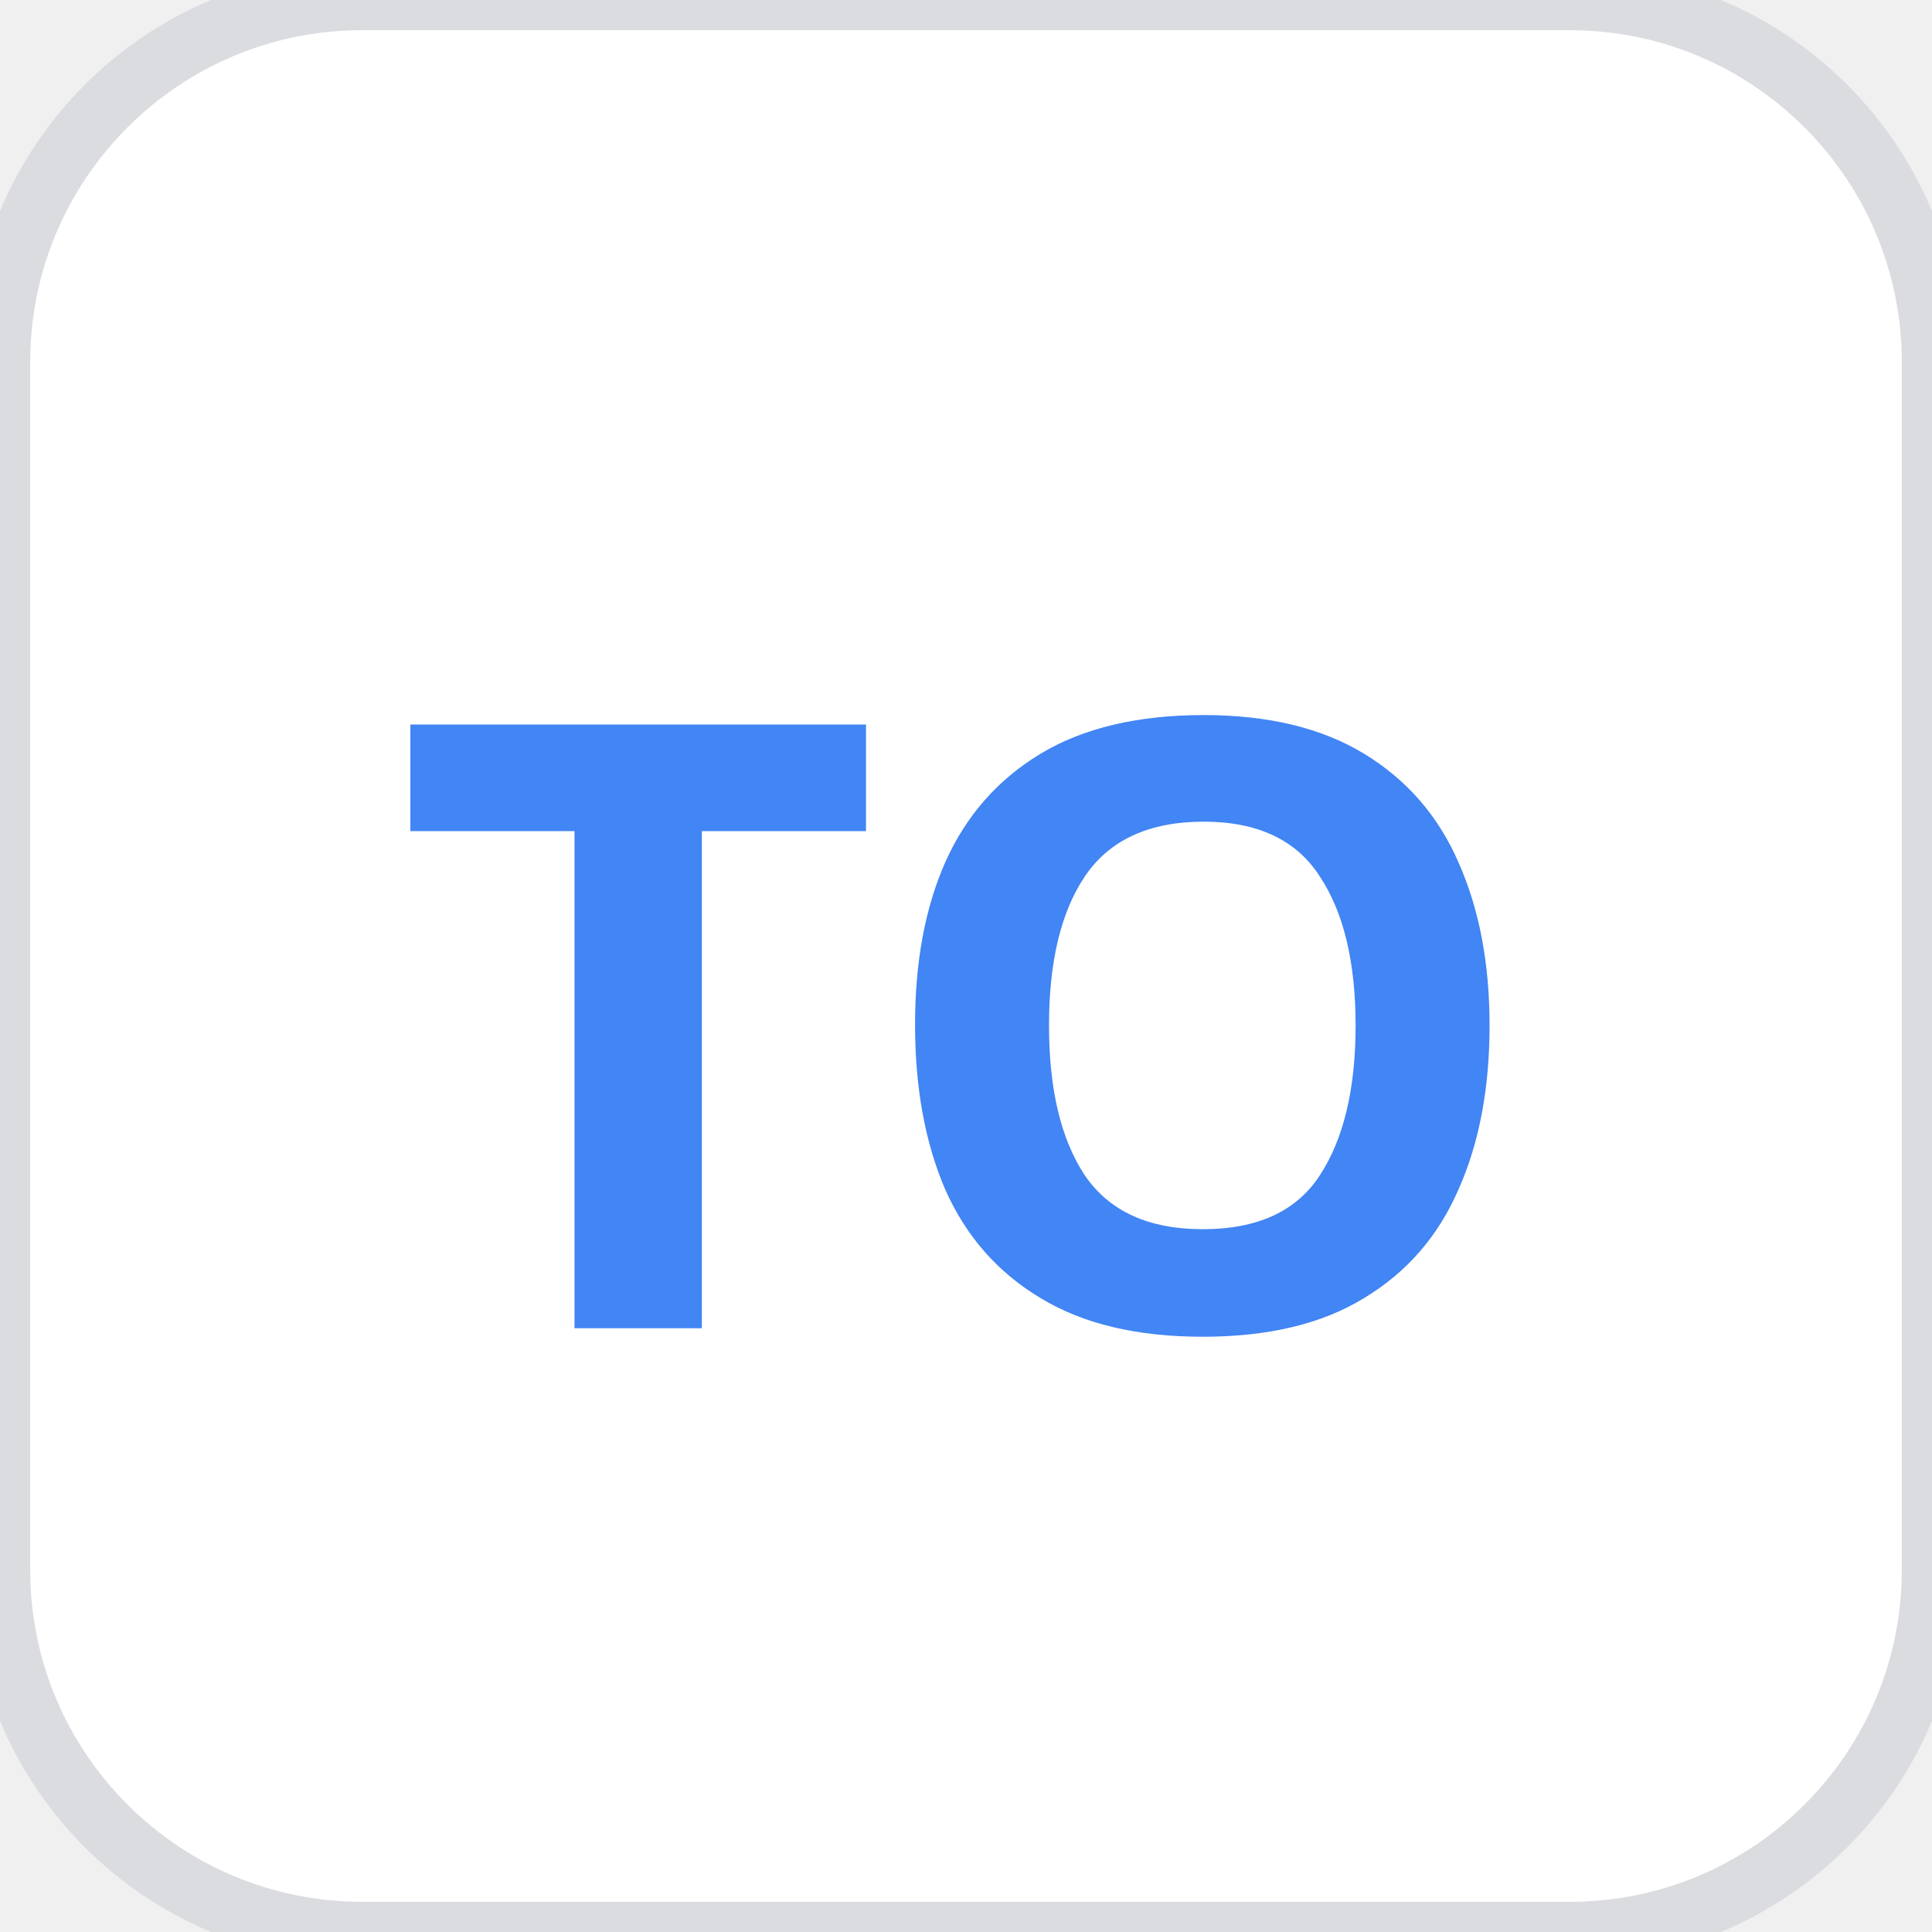
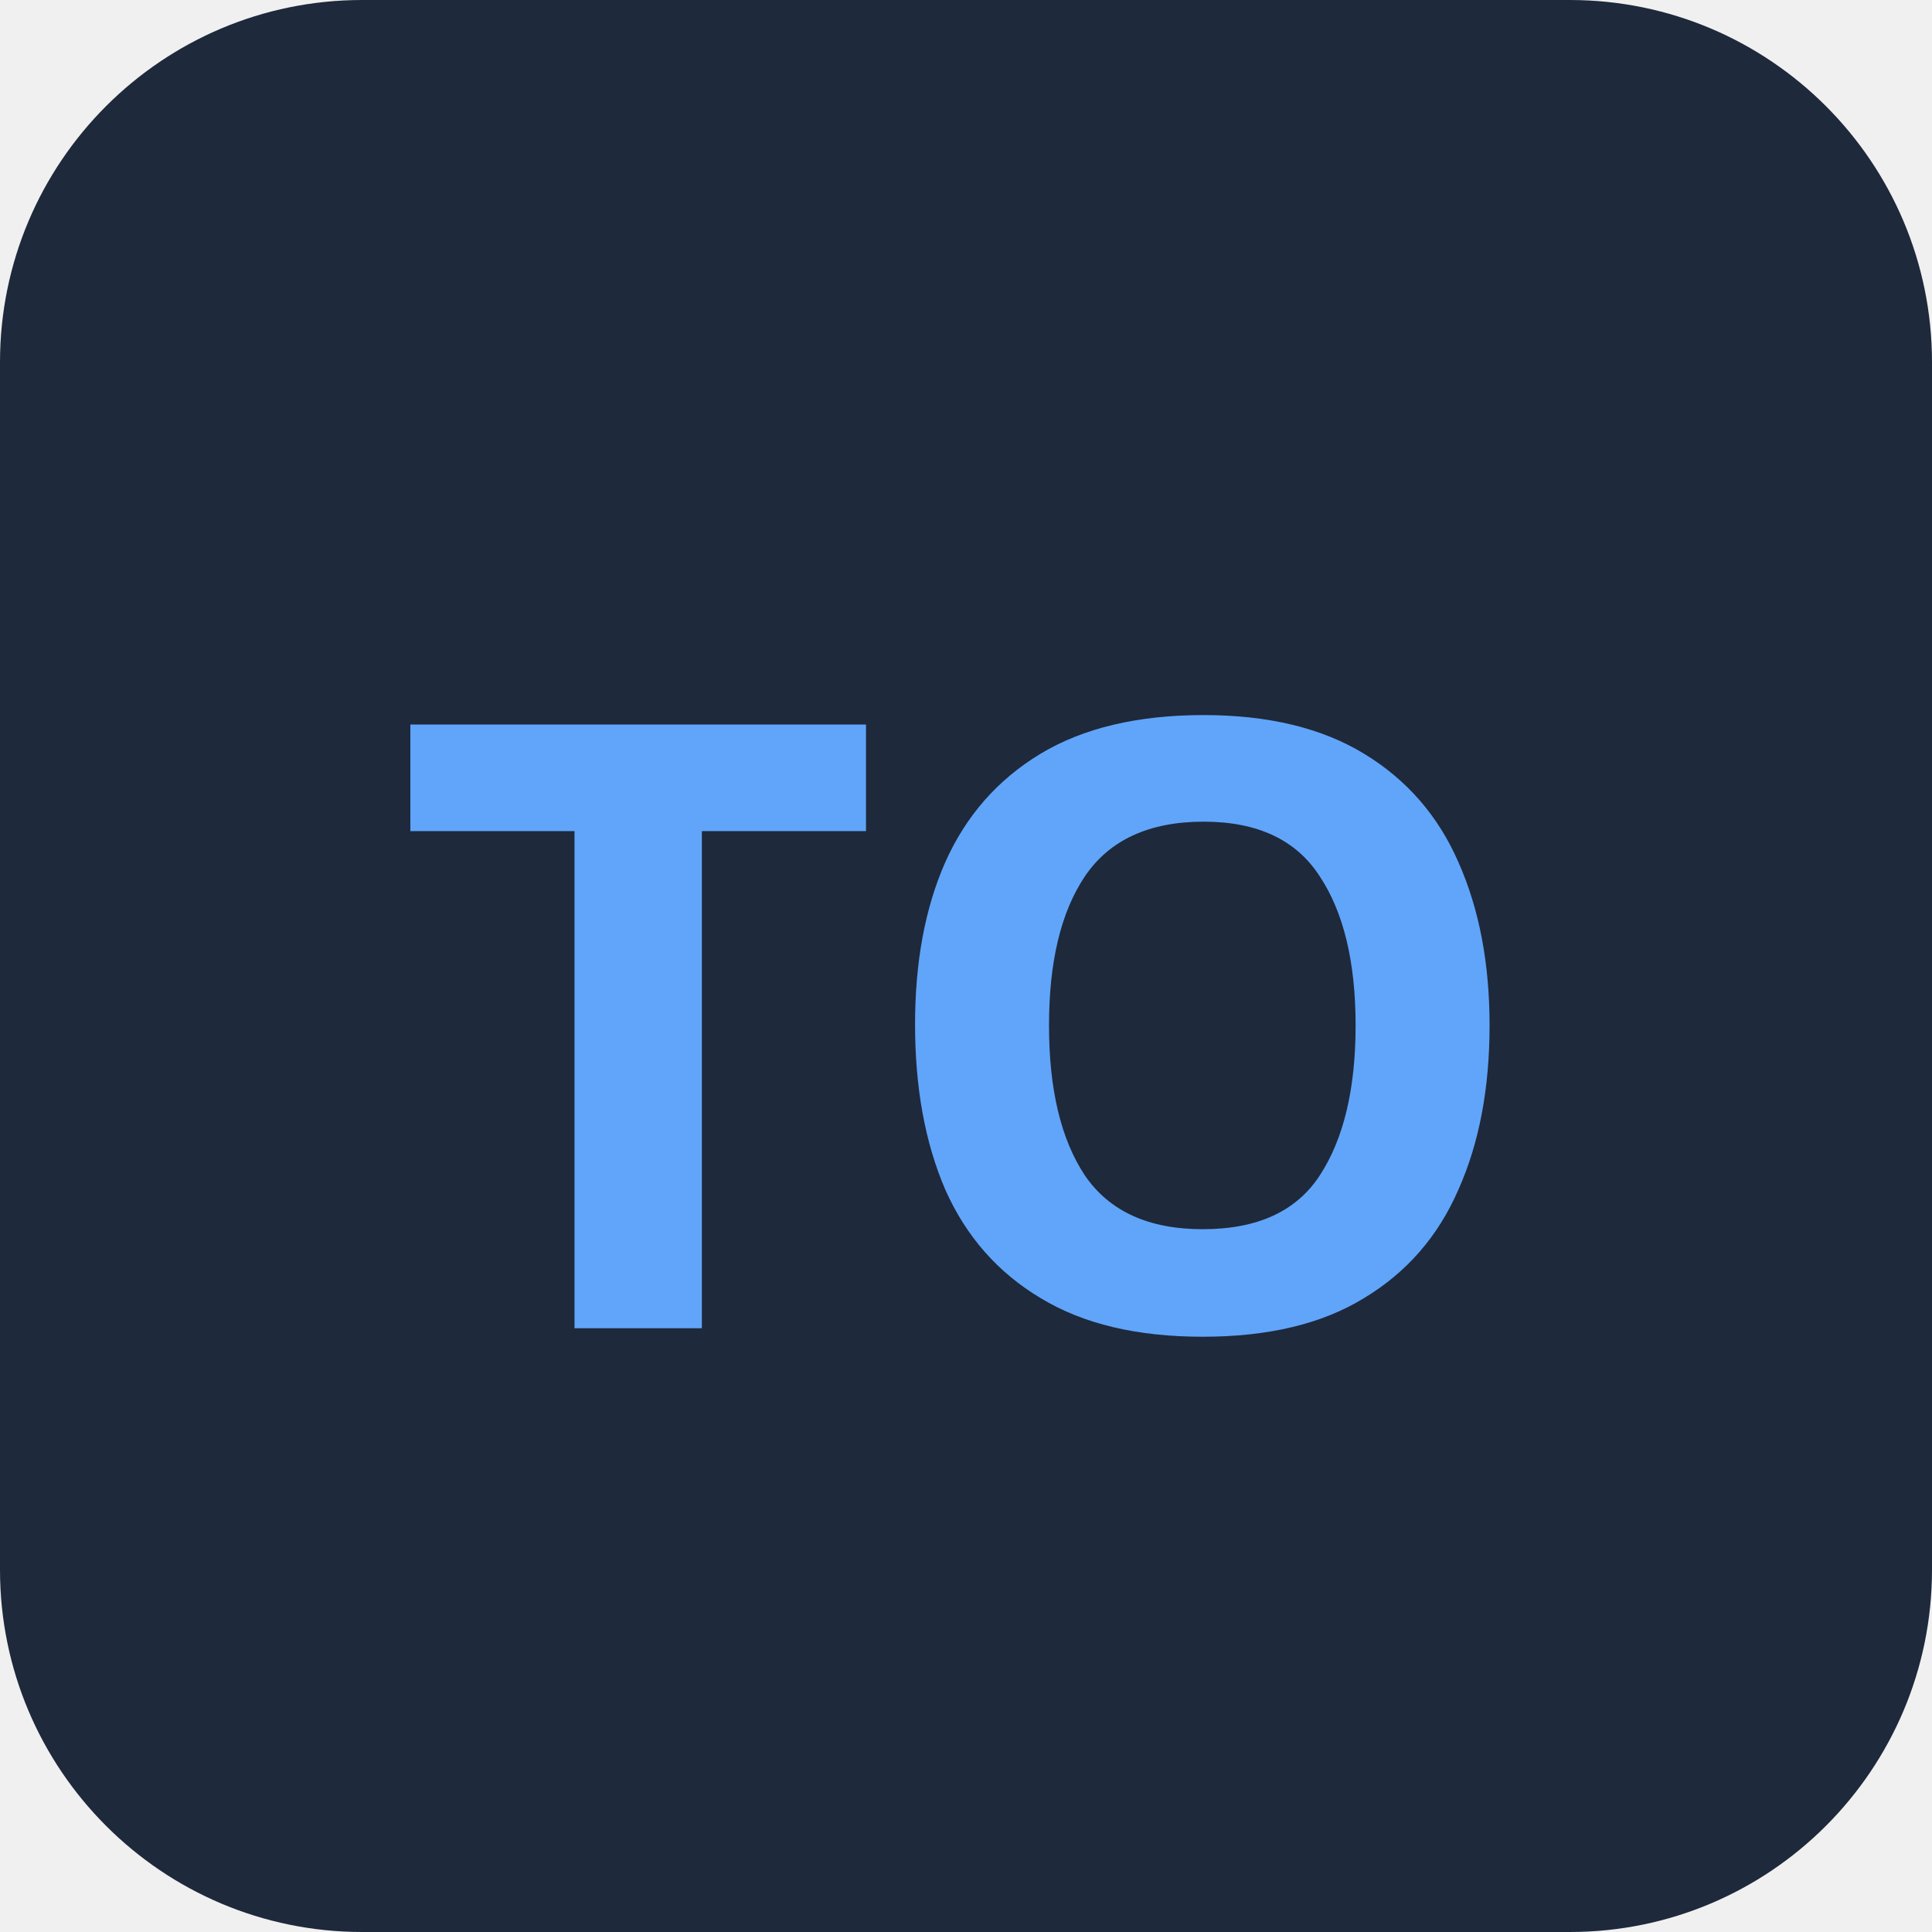
<svg xmlns="http://www.w3.org/2000/svg" viewBox="0 0 32 32">
-   <rect width="32" height="32" rx="6" fill="#fff" />
-   <rect width="32" height="32" rx="6" fill="none" stroke="#dadce0" stroke-width="1" />
-   <text x="16" y="22" font-size="14" font-weight="600" fill="#4285f4" text-anchor="middle" font-family="system-ui,sans-serif">TO</text>
+   <rect width="32" height="32" rx="6" fill="#1e293b" />
+   <text x="16" y="22" font-size="14" font-weight="600" fill="#60a5fa" text-anchor="middle" font-family="system-ui,sans-serif">TO</text>
</svg>
